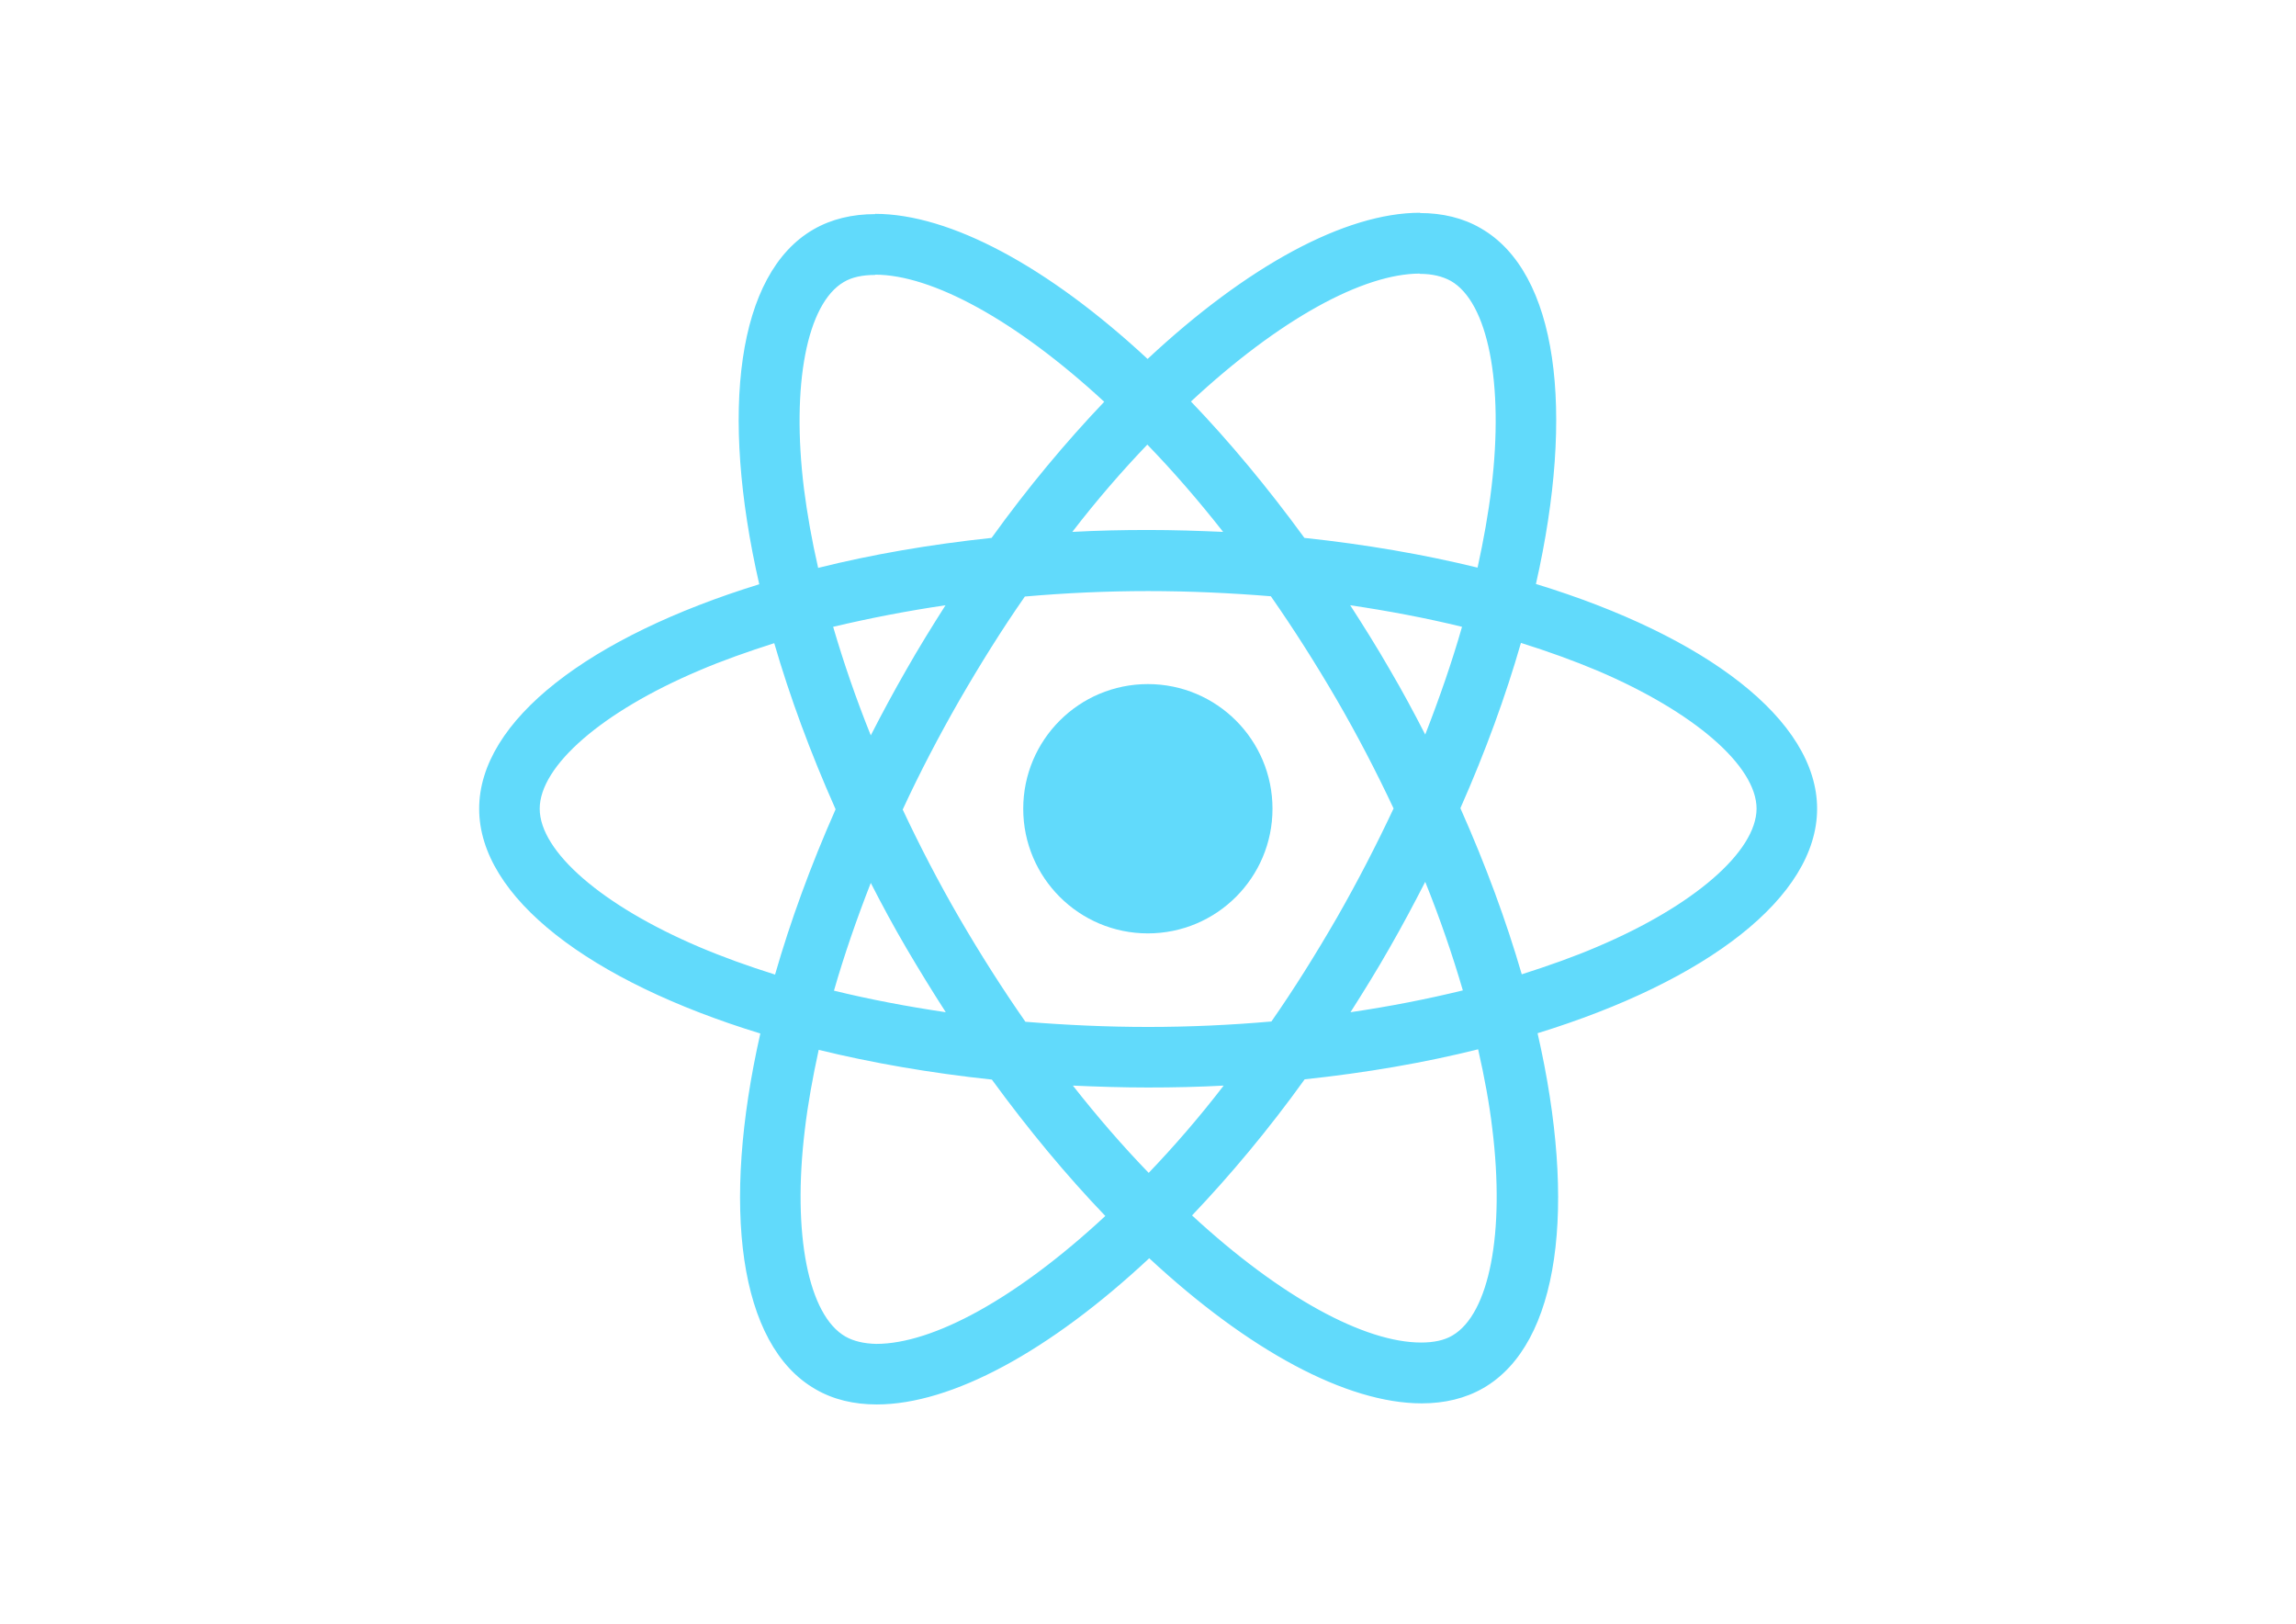
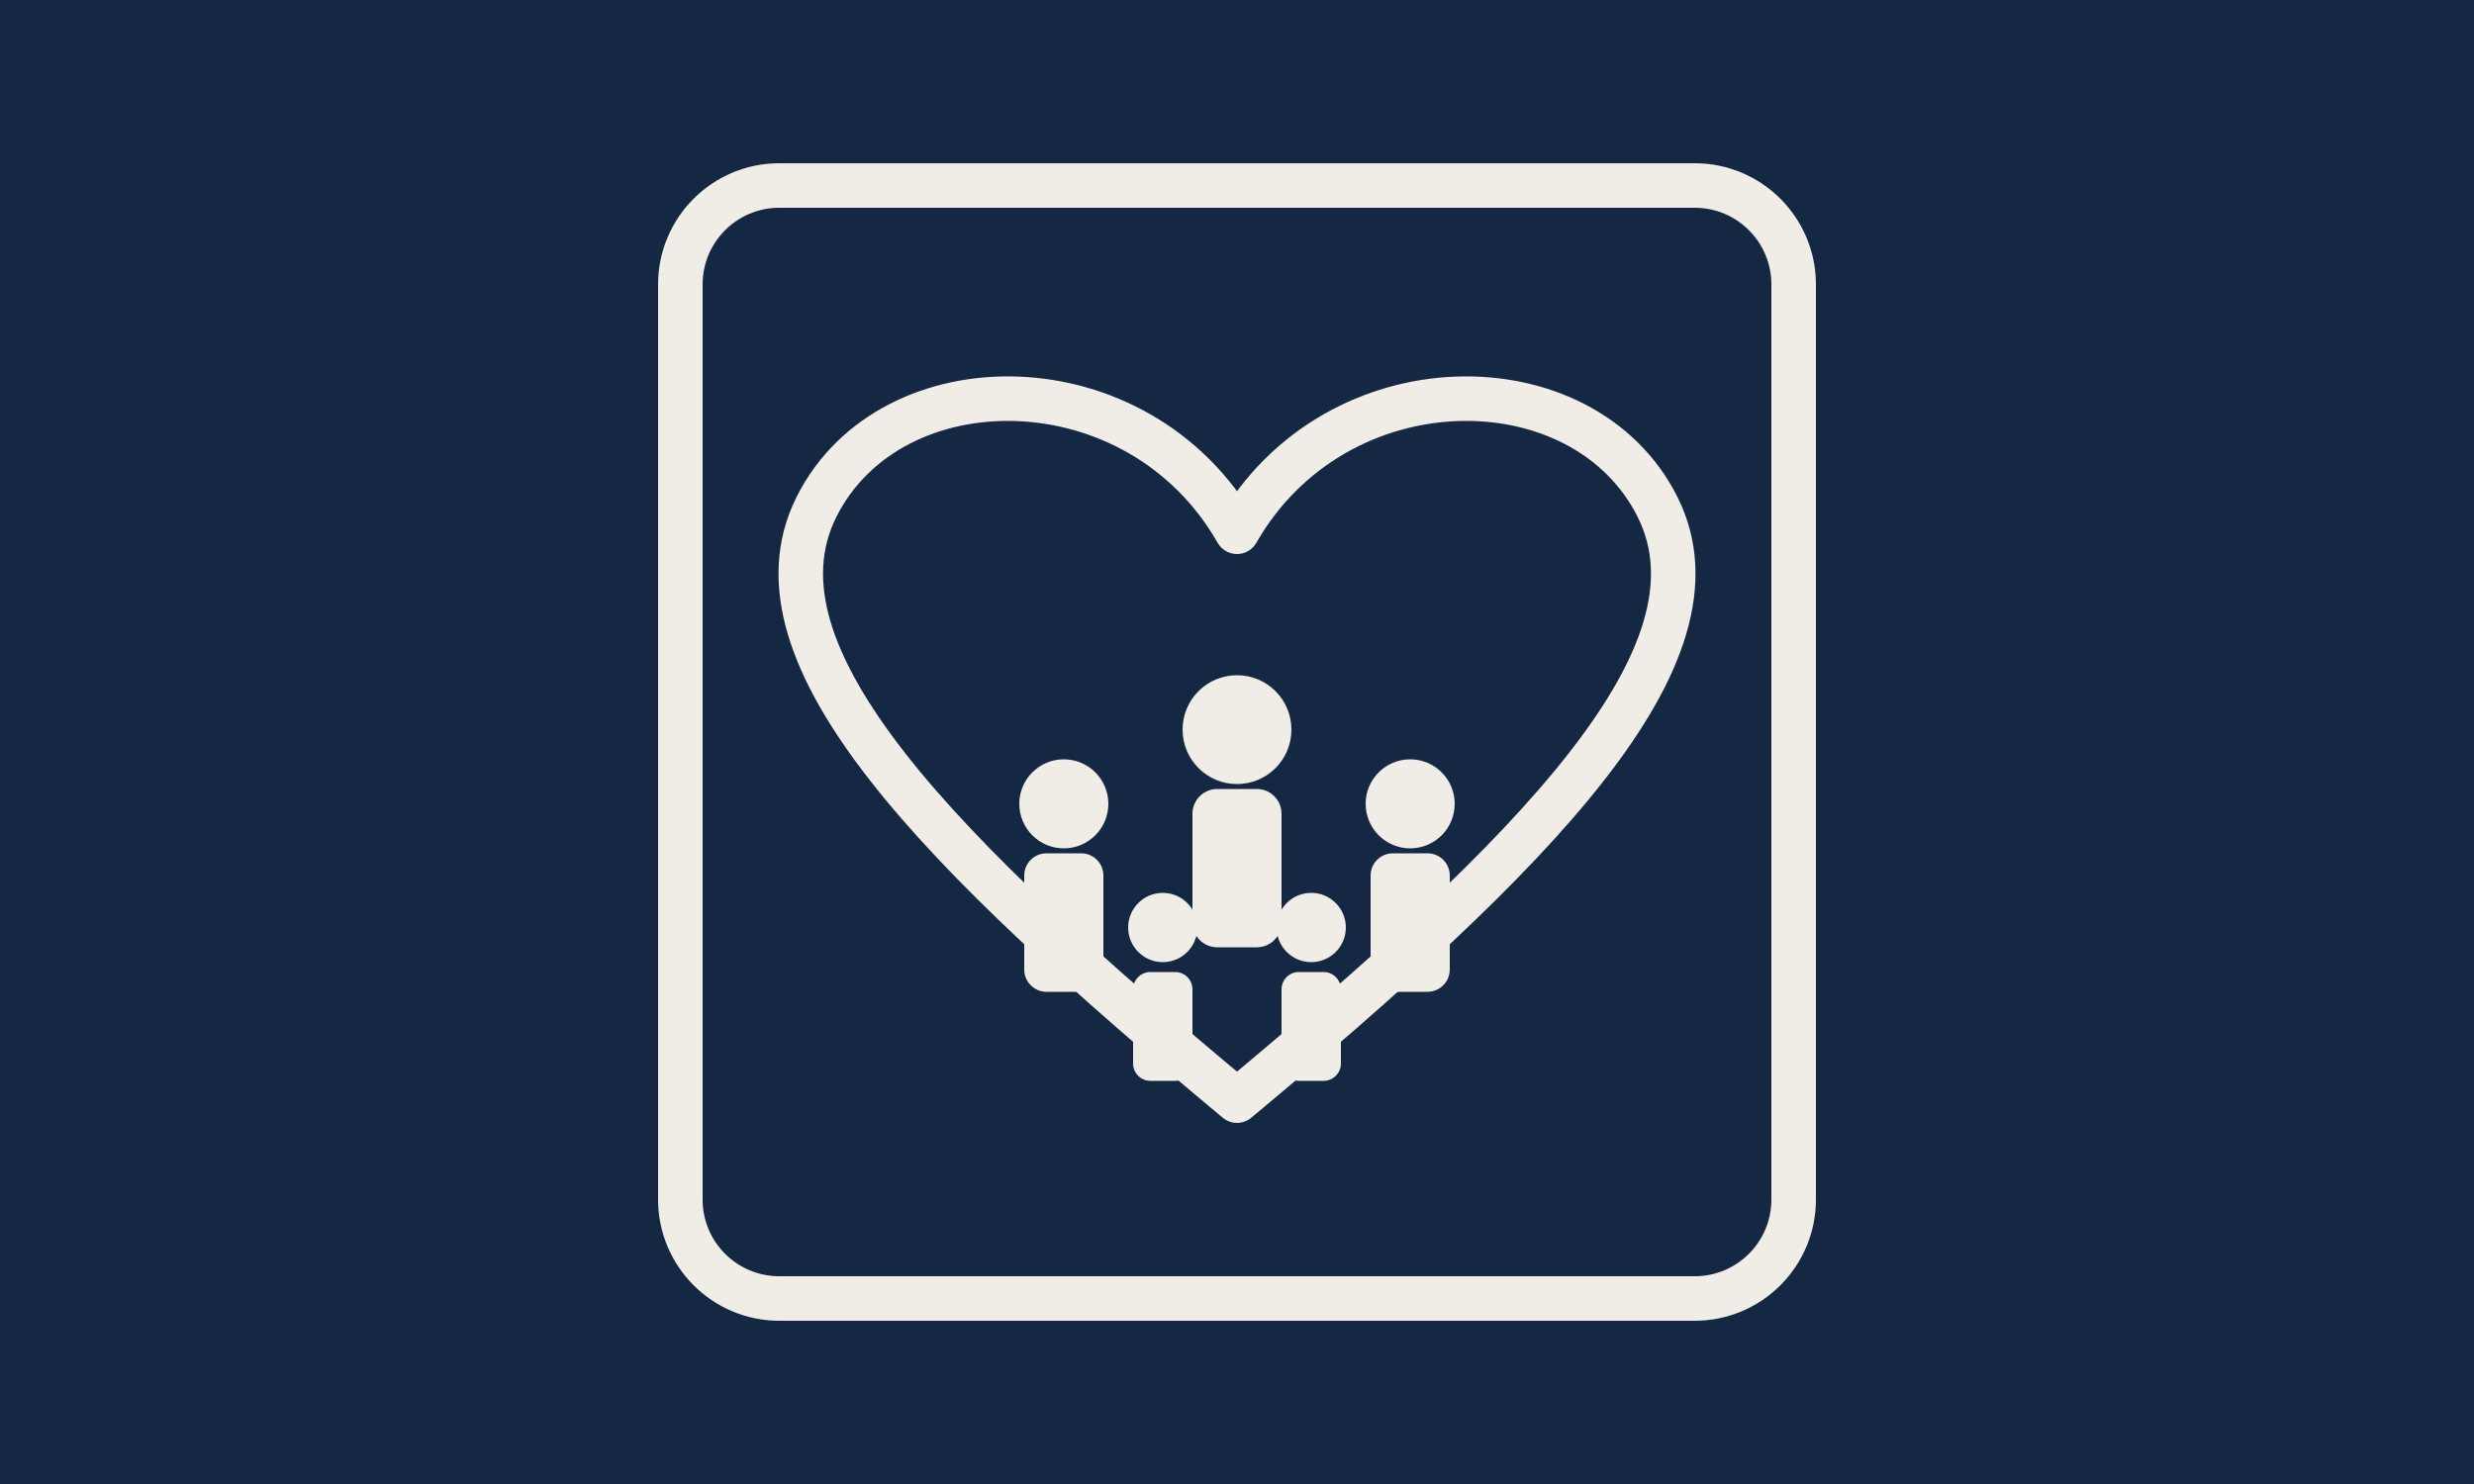
- <svg xmlns="http://www.w3.org/2000/svg" viewBox="0 0 841.9 595.3">
-   <g fill="#61DAFB">
-     <path d="M666.3 296.5c0-32.5-40.7-63.3-103.1-82.4 14.4-63.6 8-114.2-20.2-130.4-6.5-3.8-14.1-5.6-22.4-5.6v22.3c4.6 0 8.3.9 11.4 2.6 13.6 7.8 19.5 37.5 14.9 75.7-1.1 9.4-2.9 19.3-5.1 29.4-19.6-4.8-41-8.5-63.5-10.9-13.5-18.5-27.5-35.3-41.6-50 32.6-30.3 63.2-46.9 84-46.9V78c-27.5 0-63.5 19.6-99.9 53.6-36.4-33.8-72.4-53.2-99.9-53.2v22.3c20.7 0 51.4 16.5 84 46.6-14 14.7-28 31.4-41.3 49.9-22.6 2.4-44 6.1-63.6 11-2.3-10-4-19.7-5.2-29-4.7-38.2 1.1-67.9 14.6-75.8 3-1.8 6.9-2.6 11.5-2.6V78.5c-8.4 0-16 1.8-22.6 5.6-28.1 16.2-34.4 66.7-19.9 130.1-62.2 19.2-102.7 49.9-102.7 82.3 0 32.5 40.7 63.3 103.1 82.4-14.4 63.6-8 114.2 20.2 130.4 6.5 3.8 14.1 5.6 22.5 5.6 27.5 0 63.5-19.6 99.9-53.6 36.4 33.8 72.4 53.2 99.9 53.2 8.4 0 16-1.8 22.6-5.6 28.1-16.2 34.4-66.7 19.9-130.1 62-19.1 102.5-49.9 102.5-82.3zm-130.2-66.7c-3.7 12.9-8.3 26.2-13.5 39.5-4.1-8-8.4-16-13.1-24-4.6-8-9.5-15.8-14.4-23.4 14.2 2.1 27.9 4.7 41 7.9zm-45.8 106.5c-7.8 13.5-15.8 26.3-24.1 38.2-14.9 1.3-30 2-45.2 2-15.1 0-30.2-.7-45-1.9-8.3-11.9-16.4-24.6-24.2-38-7.6-13.1-14.5-26.4-20.8-39.8 6.2-13.4 13.2-26.8 20.7-39.9 7.8-13.5 15.8-26.3 24.1-38.2 14.9-1.3 30-2 45.2-2 15.1 0 30.2.7 45 1.9 8.3 11.9 16.4 24.6 24.2 38 7.6 13.1 14.5 26.4 20.8 39.8-6.3 13.4-13.2 26.8-20.7 39.9zm32.3-13c5.4 13.4 10 26.8 13.8 39.8-13.1 3.2-26.9 5.9-41.2 8 4.9-7.7 9.8-15.6 14.4-23.7 4.6-8 8.9-16.1 13-24.1zM421.2 430c-9.3-9.6-18.6-20.3-27.8-32 9 .4 18.2.7 27.5.7 9.4 0 18.7-.2 27.8-.7-9 11.7-18.3 22.4-27.5 32zm-74.4-58.9c-14.2-2.1-27.9-4.7-41-7.9 3.7-12.9 8.3-26.2 13.5-39.5 4.1 8 8.4 16 13.1 24 4.7 8 9.5 15.8 14.4 23.4zM420.7 163c9.3 9.6 18.6 20.3 27.8 32-9-.4-18.2-.7-27.5-.7-9.4 0-18.7.2-27.8.7 9-11.7 18.3-22.4 27.5-32zm-74 58.9c-4.9 7.7-9.8 15.6-14.4 23.7-4.6 8-8.9 16-13 24-5.4-13.4-10-26.8-13.8-39.8 13.1-3.1 26.9-5.8 41.2-7.9zm-90.5 125.2c-35.4-15.1-58.3-34.9-58.3-50.6 0-15.7 22.9-35.6 58.3-50.6 8.6-3.7 18-7 27.7-10.1 5.7 19.6 13.2 40 22.5 60.9-9.2 20.8-16.6 41.1-22.2 60.6-9.9-3.1-19.3-6.5-28-10.2zM310 490c-13.6-7.8-19.5-37.5-14.9-75.7 1.1-9.4 2.9-19.3 5.1-29.4 19.6 4.8 41 8.5 63.5 10.9 13.5 18.5 27.5 35.3 41.6 50-32.6 30.3-63.2 46.9-84 46.9-4.5-.1-8.3-1-11.3-2.7zm237.2-76.2c4.7 38.2-1.1 67.9-14.6 75.8-3 1.8-6.9 2.6-11.5 2.6-20.7 0-51.4-16.5-84-46.6 14-14.7 28-31.4 41.3-49.9 22.6-2.4 44-6.1 63.6-11 2.3 10.1 4.1 19.8 5.2 29.1zm38.5-66.7c-8.6 3.7-18 7-27.7 10.1-5.7-19.6-13.2-40-22.5-60.9 9.2-20.8 16.6-41.1 22.2-60.6 9.9 3.1 19.3 6.5 28.1 10.2 35.4 15.1 58.3 34.9 58.3 50.6-.1 15.7-23 35.6-58.4 50.6zM320.8 78.4z" />
-     <circle cx="420.9" cy="296.5" r="45.7" />
-     <path d="M520.5 78.1z" />
+ <svg xmlns="http://www.w3.org/2000/svg" viewBox="0 0 1000 600" width="1000" height="600" role="img" aria-label="West Inwood logo">
+   <defs>
+     <style>
+       .bg { fill: #142843; }        /* deep navy background */
+       .mark { fill: none; stroke: #F0EDE6; stroke-width: 18; stroke-linecap: round; stroke-linejoin: round; } 
+       .accent { fill: #F0EDE6; }    /* light cream for shapes and text */
+     </style>
+   </defs>
+   <rect class="bg" x="0" y="0" width="1000" height="600" />
+   <rect x="275" y="75" width="450" height="450" rx="40" ry="40" class="mark" />
+   <path class="mark" d="M500 215                        C460 145, 360 145, 330 205                        C300 265, 380 345, 500 445                        C620 345, 700 265, 670 205                        C640 145, 540 145, 500 215 Z" fill="none" />
+   <g transform="translate(0,-5)" stroke-linecap="round" stroke-linejoin="round">
+     <circle cx="500" cy="300" r="22" class="accent" />
+     <rect x="482" y="324" width="36" height="64" rx="10" ry="10" class="accent" />
+     <circle cx="430" cy="330" r="18" class="accent" />
+     <rect x="414" y="350" width="32" height="56" rx="9" ry="9" class="accent" />
+     <circle cx="570" cy="330" r="18" class="accent" />
+     <rect x="554" y="350" width="32" height="56" rx="9" ry="9" class="accent" />
+     <circle cx="470" cy="380" r="14" class="accent" />
+     <rect x="458" y="398" width="24" height="44" rx="7" ry="7" class="accent" />
+     <circle cx="530" cy="380" r="14" class="accent" />
+     <rect x="518" y="398" width="24" height="44" rx="7" ry="7" class="accent" />
  </g>
</svg>
